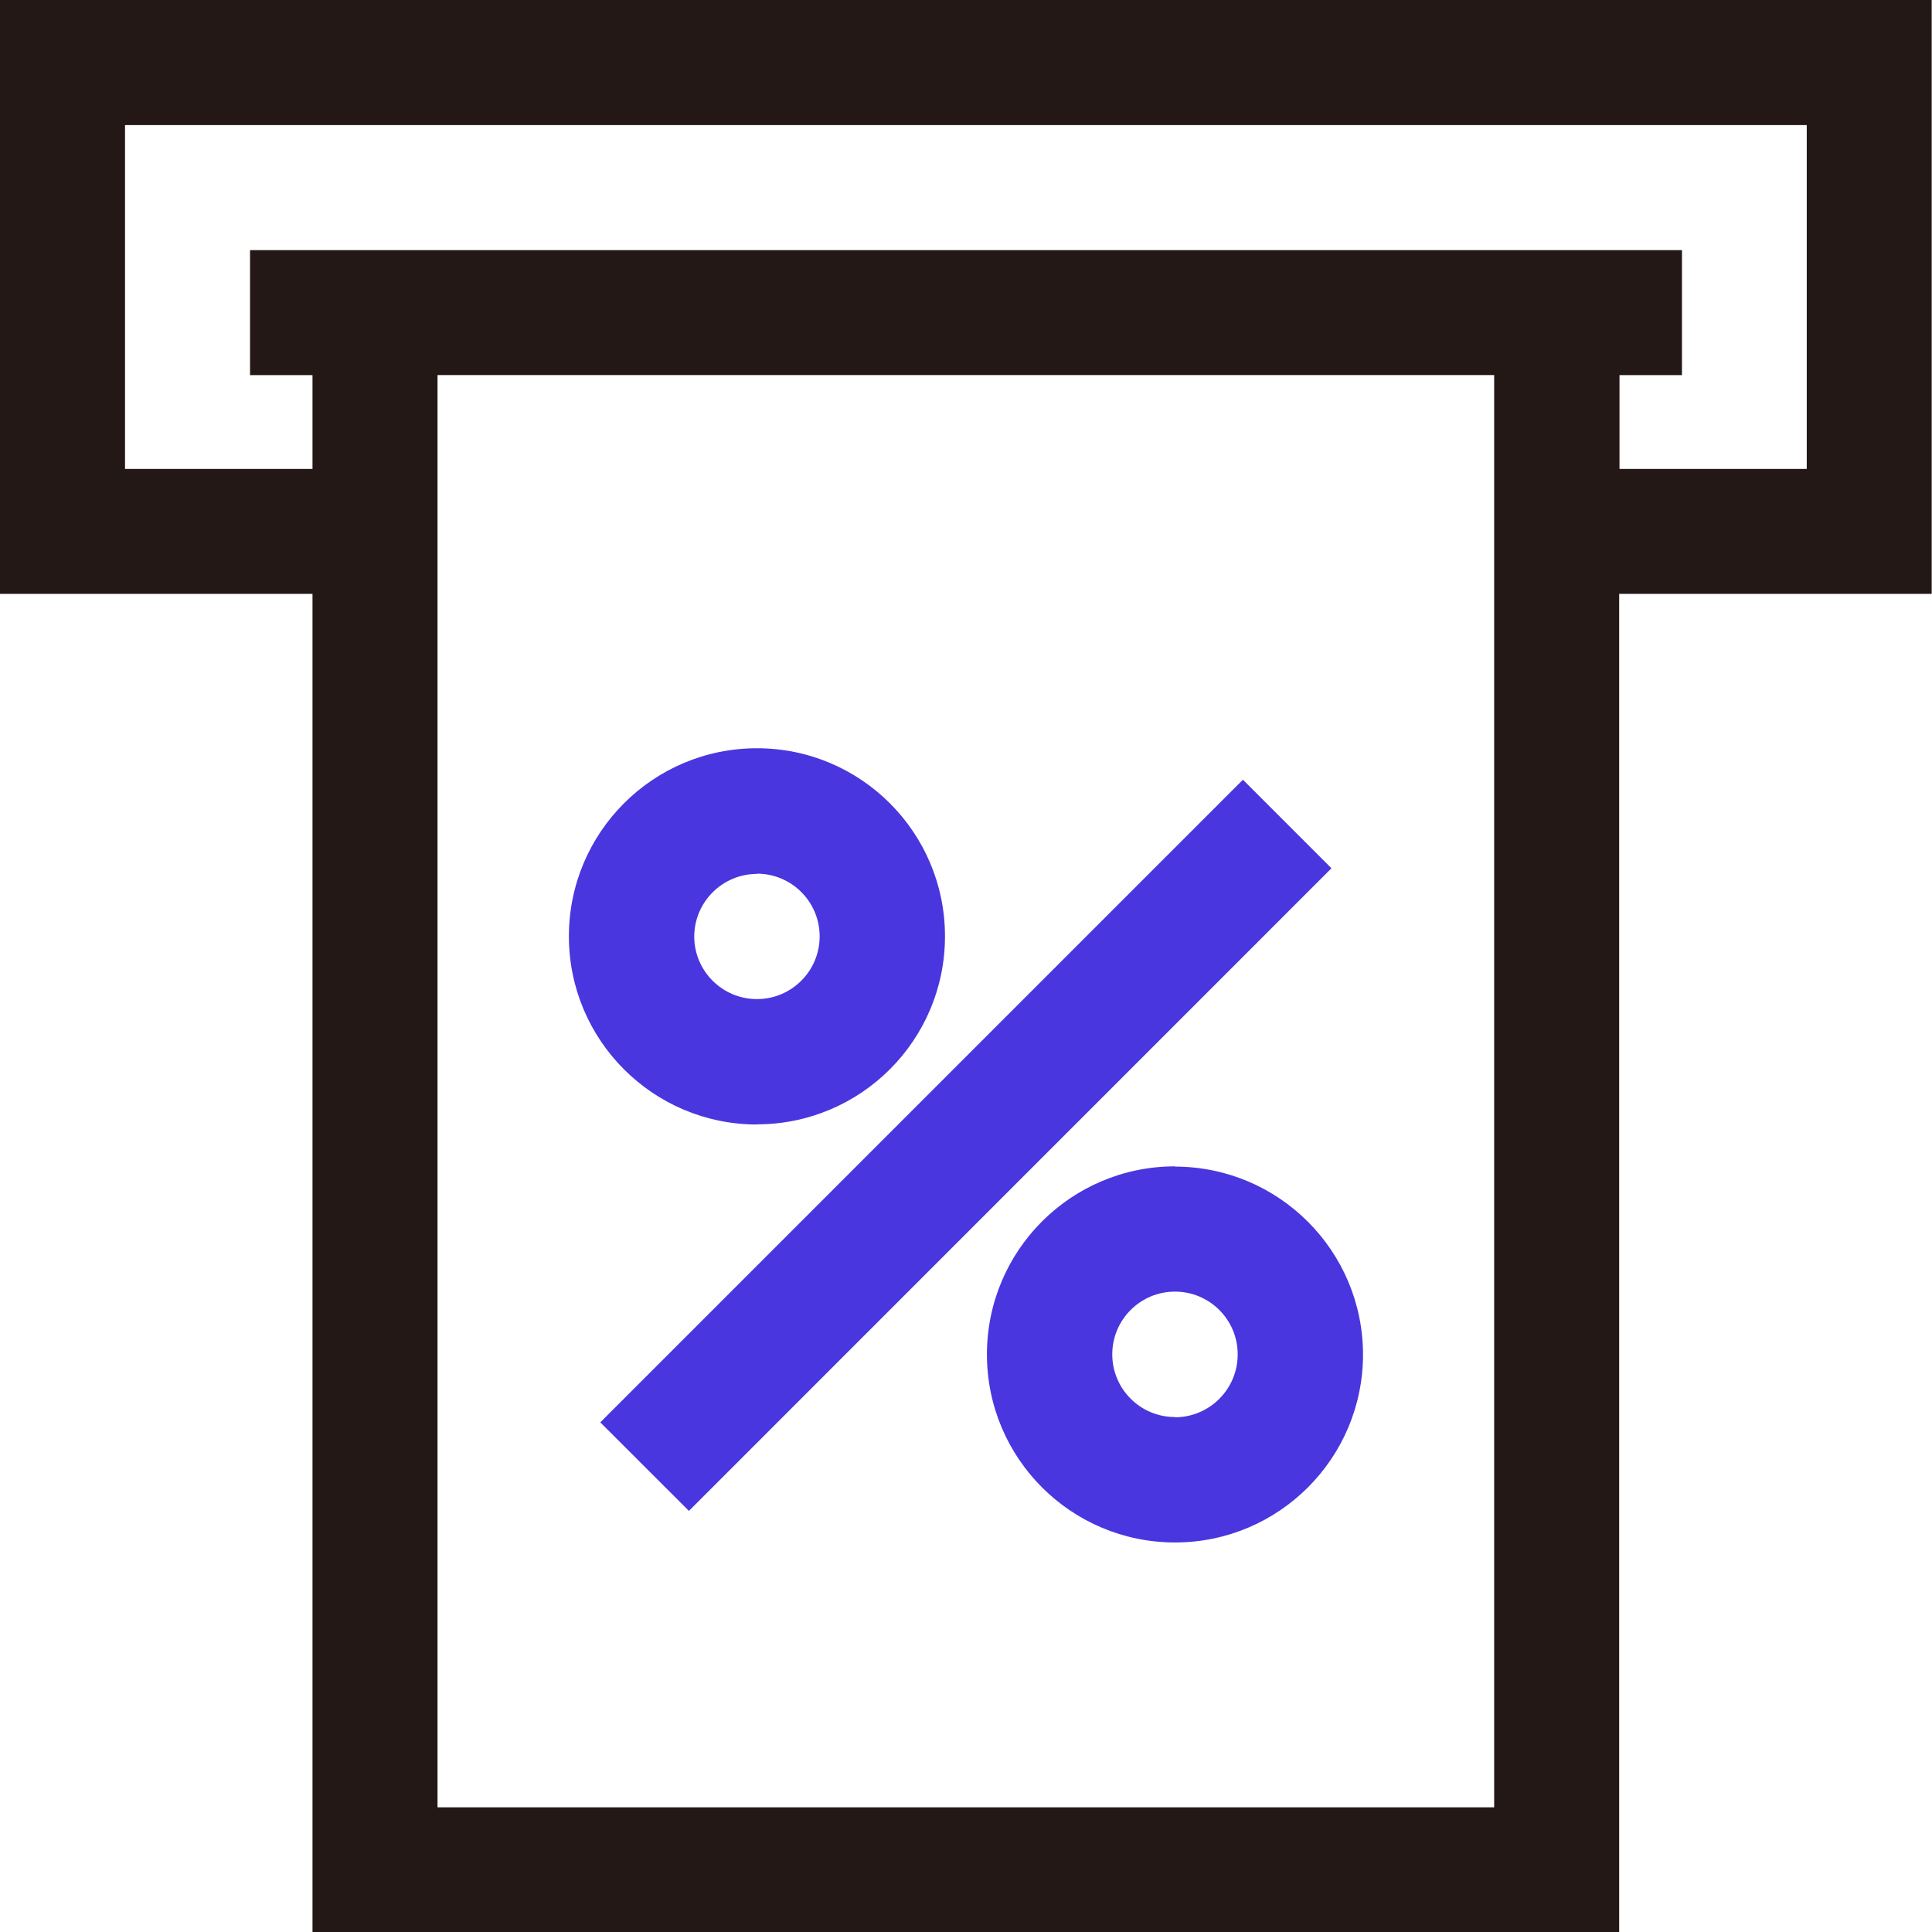
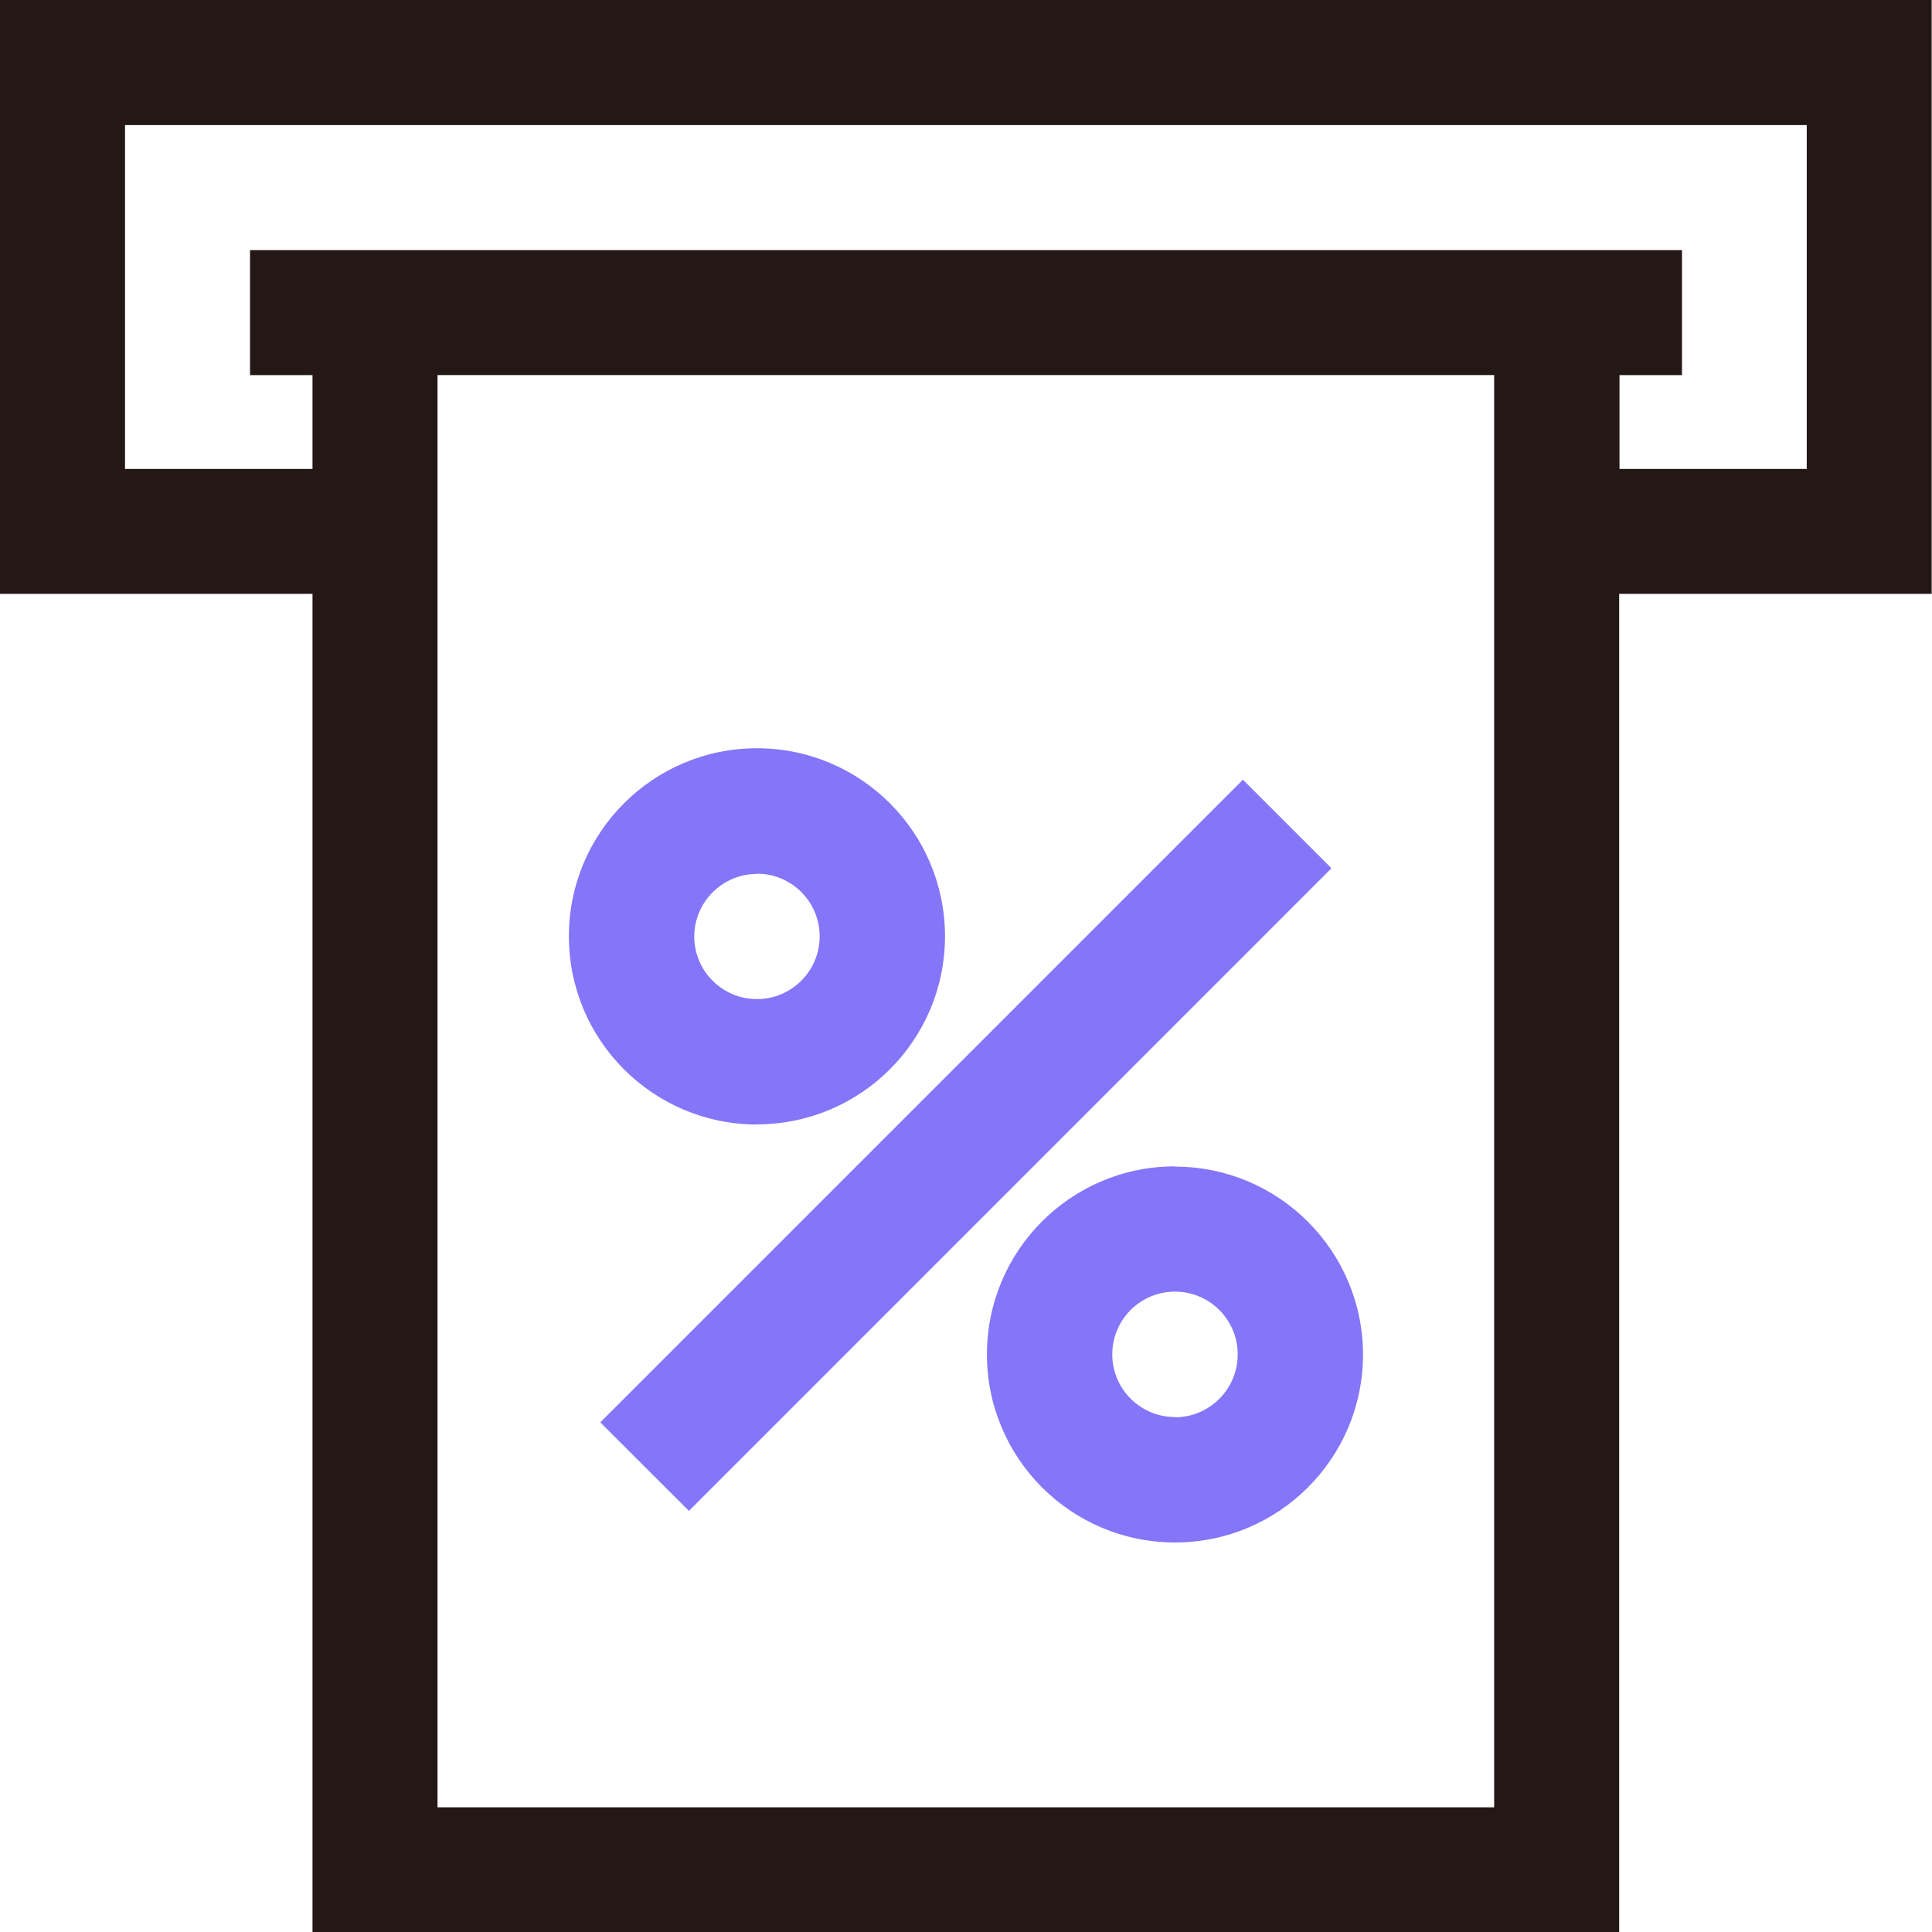
<svg xmlns="http://www.w3.org/2000/svg" width="24" height="24" viewBox="0 0 24 24">
  <defs>
-     <style>.a{fill:#231815;}.b{fill:#4936DF;}</style>
+     <style>.a{fill:#231815;}.b{fill:#8475f9;}</style>
  </defs>
  <g transform="translate(-112.356 -112.355)">
    <path class="a" d="M136.356,112.355h-24v7.377h3.882v16.623H132.47V119.732h3.882v-7.377Zm-5.435,22.451h-13.13V117.014h13.126v17.791Zm3.882-16.626h-2.329v-1.165h.776v-1.553H115.462v1.553h.776v1.165h-2.329v-4.271H134.8v4.271Z" transform="translate(0)" />
    <path class="b" d="M348.576,430.9l7.983-7.983,1.1,1.1L349.677,432Zm7.139-3.18a2.336,2.336,0,1,0,2.336,2.336A2.338,2.338,0,0,0,355.715,427.723Zm0,3.114a.779.779,0,1,1,.779-.779A.781.781,0,0,1,355.715,430.837Zm-5.193-3.636a2.336,2.336,0,1,0-2.336-2.336A2.338,2.338,0,0,0,350.522,427.2Zm0-3.114a.779.779,0,1,1-.779.779A.781.781,0,0,1,350.522,424.087Z" transform="translate(-228.763 -300.876)" />
  </g>
</svg>
